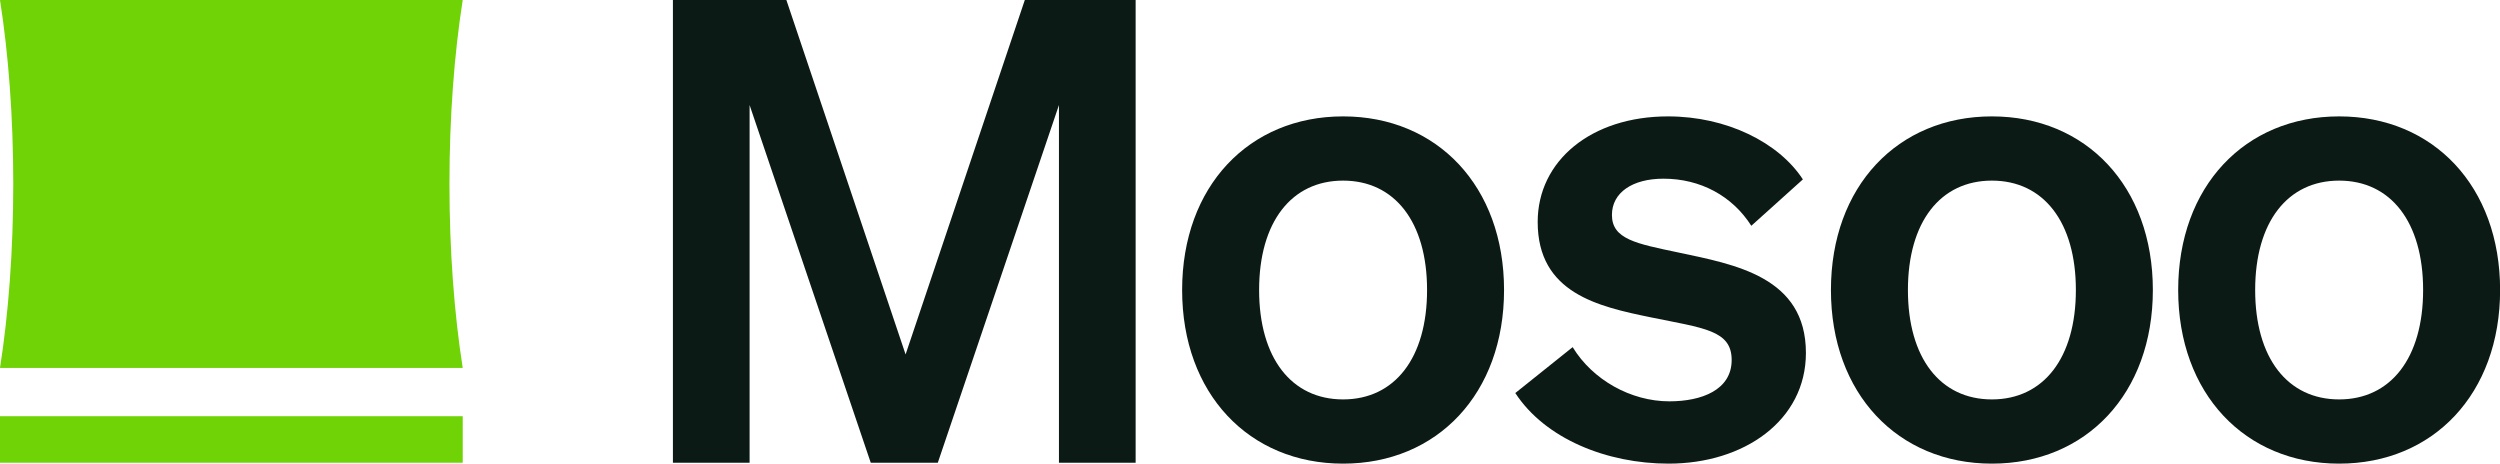
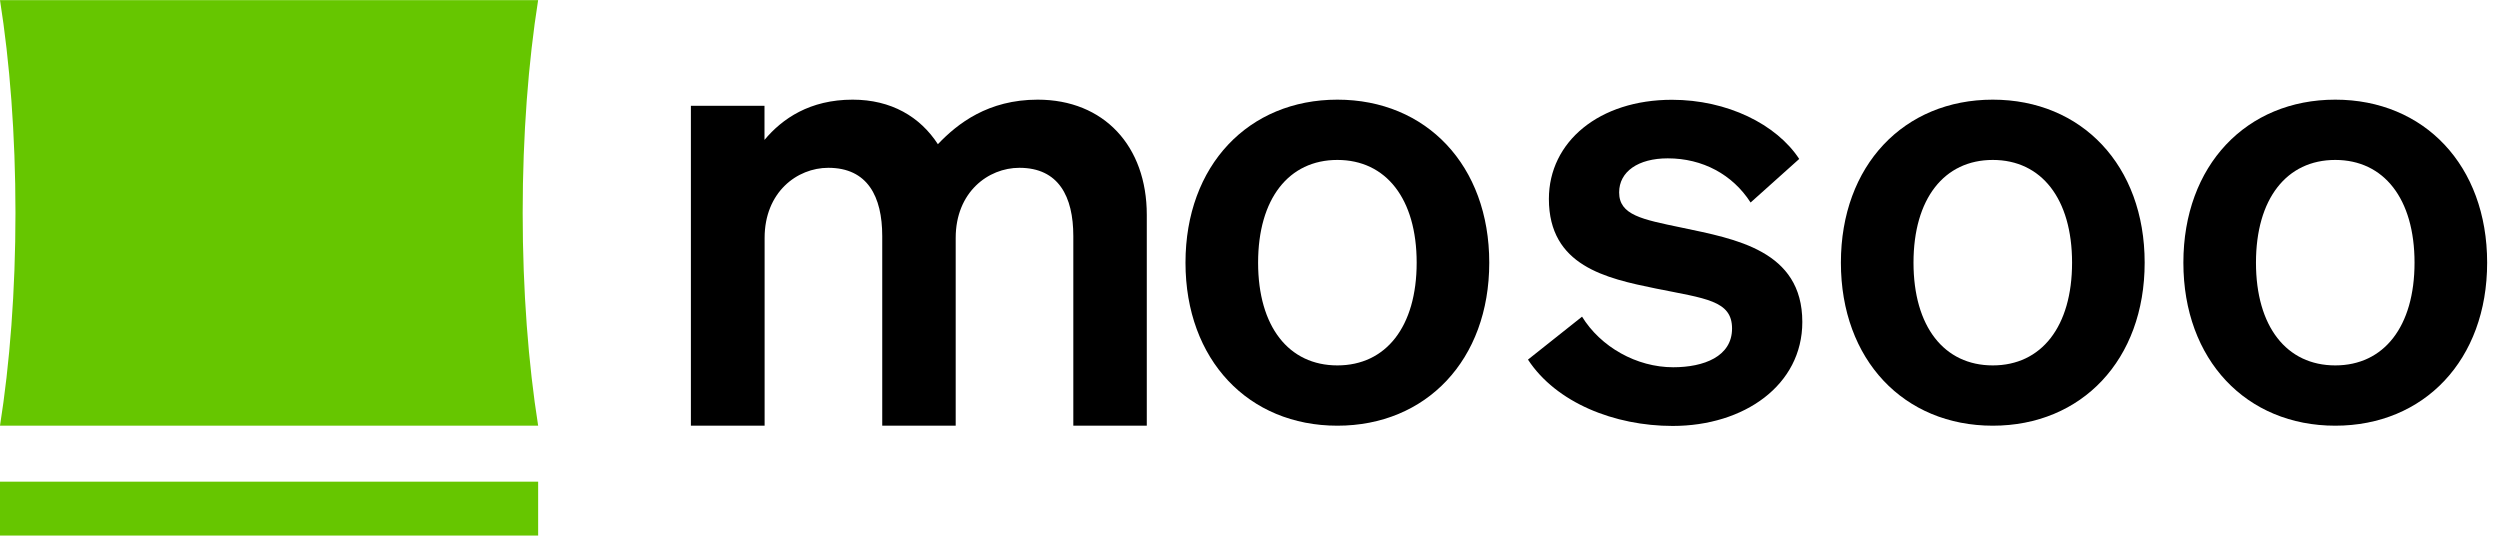
- <svg xmlns="http://www.w3.org/2000/svg" viewBox="0 0 246.8 45.77">
-   <path d="M85.96,45.68l-11.96-35.31v35.31h-7.57V0h11.2l11.77,34.99L101.17,0h10.94v45.68h-7.57V10.37l-11.96,35.31h-6.62Z" style="fill: #0B1A14;" />
-   <path d="M132.59,45.77c-9.29,0-15.89-6.91-15.89-17.14s6.59-17.14,15.89-17.14,15.89,6.91,15.89,17.14-6.59,17.14-15.89,17.14ZM132.59,39.43c5.09,0,8.29-4.08,8.29-10.8s-3.2-10.8-8.29-10.8-8.29,4.08-8.29,10.8,3.2,10.8,8.29,10.8Z" style="fill: #0B1A14;" />
-   <path d="M155.26,34.28c1.95,3.2,5.71,5.34,9.54,5.34,3.2,0,6.15-1.13,6.15-4.08s-2.76-3.14-7.97-4.21c-5.21-1.07-11.18-2.39-11.18-9.42,0-6.03,5.27-10.42,12.87-10.42,5.78,0,10.93,2.57,13.31,6.22l-5.09,4.58c-1.88-2.95-5.02-4.65-8.67-4.65-3.08,0-5.09,1.38-5.09,3.58,0,2.39,2.39,2.83,6.53,3.7,5.59,1.19,12.62,2.39,12.62,9.92,0,6.66-6.09,10.93-13.56,10.93-6.09,0-12.18-2.45-15.13-6.97l5.65-4.52Z" style="fill: #0B1A14;" />
-   <path d="M196.64,45.77c-9.29,0-15.89-6.91-15.89-17.14s6.59-17.14,15.89-17.14,15.89,6.91,15.89,17.14-6.59,17.14-15.89,17.14ZM196.64,39.43c5.09,0,8.29-4.08,8.29-10.8s-3.2-10.8-8.29-10.8-8.29,4.08-8.29,10.8,3.2,10.8,8.29,10.8Z" style="fill: #0B1A14;" />
-   <path d="M230.92,45.77c-9.29,0-15.89-6.91-15.89-17.14s6.59-17.14,15.89-17.14,15.89,6.91,15.89,17.14-6.59,17.14-15.89,17.14ZM230.92,39.43c5.09,0,8.29-4.08,8.29-10.8s-3.2-10.8-8.29-10.8-8.29,4.08-8.29,10.8,3.2,10.8,8.29,10.8Z" style="fill: #0B1A14;" />
-   <path d="M45.68,0H0c.83,5.28,1.31,11.5,1.31,18.16S.83,31.04,0,36.32h45.68c-.83-5.28-1.31-11.5-1.31-18.16s.48-12.88,1.31-18.16Z" style="fill: #6fd305;" />
-   <rect y="41.09" width="45.68" height="4.59" style="fill: #6fd305;" />
+ <svg xmlns="http://www.w3.org/2000/svg" width="162" height="35" viewBox="0 0 162 35" fill="none">
+   <path d="M34.872 0.008H0C0.633 4.018 1.002 8.738 1.002 13.8C1.002 18.863 0.633 23.582 0 27.585H34.872C34.239 23.575 33.87 18.855 33.87 13.792C33.87 8.73 34.239 4.01 34.872 0V0.008Z" fill="#66C600" />
+   <path d="M34.872 31.212H0V34.704H34.872V31.212Z" fill="#66C600" />
+   <path d="M44.77 27.585V6.856H49.539V9.065C50.693 7.685 52.48 6.458 55.253 6.458C57.754 6.458 59.621 7.566 60.775 9.344C62.05 8.004 64.029 6.458 67.243 6.458C71.531 6.458 74.312 9.463 74.312 13.92V27.585H69.551V15.299C69.551 12.732 68.597 10.874 66.057 10.874C64.029 10.874 61.929 12.453 61.929 15.419V27.585H57.169V15.299C57.169 12.732 56.215 10.874 53.674 10.874C51.647 10.874 49.547 12.453 49.547 15.419V27.585H44.77Z" fill="black" />
+   <path d="M86.662 27.585C80.908 27.585 76.82 23.327 76.82 17.021C76.82 10.715 80.908 6.458 86.662 6.458C92.417 6.458 96.504 10.715 96.504 17.021C96.504 23.327 92.417 27.585 86.662 27.585ZM86.662 23.678C89.812 23.678 91.8 21.167 91.8 17.021C91.8 12.876 89.812 10.364 86.662 10.364C83.513 10.364 81.525 12.876 81.525 17.021C81.525 21.167 83.513 23.678 86.662 23.678Z" fill="black" />
+   <path d="M102.507 20.505C103.718 22.482 106.05 23.798 108.422 23.798C110.41 23.798 112.237 23.104 112.237 21.287C112.237 19.469 110.522 19.349 107.292 18.695C104.062 18.034 100.368 17.229 100.368 12.892C100.368 9.176 103.638 6.466 108.342 6.466C111.925 6.466 115.114 8.052 116.589 10.3L113.439 13.123C112.269 11.305 110.33 10.261 108.07 10.261C106.162 10.261 104.92 11.114 104.92 12.469C104.92 13.936 106.395 14.215 108.967 14.749C112.43 15.482 116.79 16.216 116.79 20.864C116.79 24.962 113.015 27.601 108.39 27.601C104.615 27.601 100.84 26.094 99.013 23.303L102.515 20.521L102.507 20.505Z" fill="black" />
+   <path d="M129.132 27.585C123.378 27.585 119.29 23.327 119.29 17.021C119.29 10.715 123.378 6.458 129.132 6.458C134.887 6.458 138.974 10.715 138.974 17.021C138.974 23.327 134.887 27.585 129.132 27.585ZM129.132 23.678C132.282 23.678 134.27 21.167 134.27 17.021C134.27 12.876 132.282 10.364 129.132 10.364C125.982 10.364 123.995 12.876 123.995 17.021C123.995 21.167 125.982 23.678 129.132 23.678Z" fill="black" />
+   <path d="M151.325 27.585C145.57 27.585 141.483 23.327 141.483 17.021C141.483 10.715 145.57 6.458 151.325 6.458C157.079 6.458 161.167 10.715 161.167 17.021C161.167 23.327 157.079 27.585 151.325 27.585ZM151.325 23.678C154.474 23.678 156.462 21.167 156.462 17.021C156.462 12.876 154.474 10.364 151.325 10.364C148.175 10.364 146.187 12.876 146.187 17.021C146.187 21.167 148.175 23.678 151.325 23.678Z" fill="black" />
</svg>
